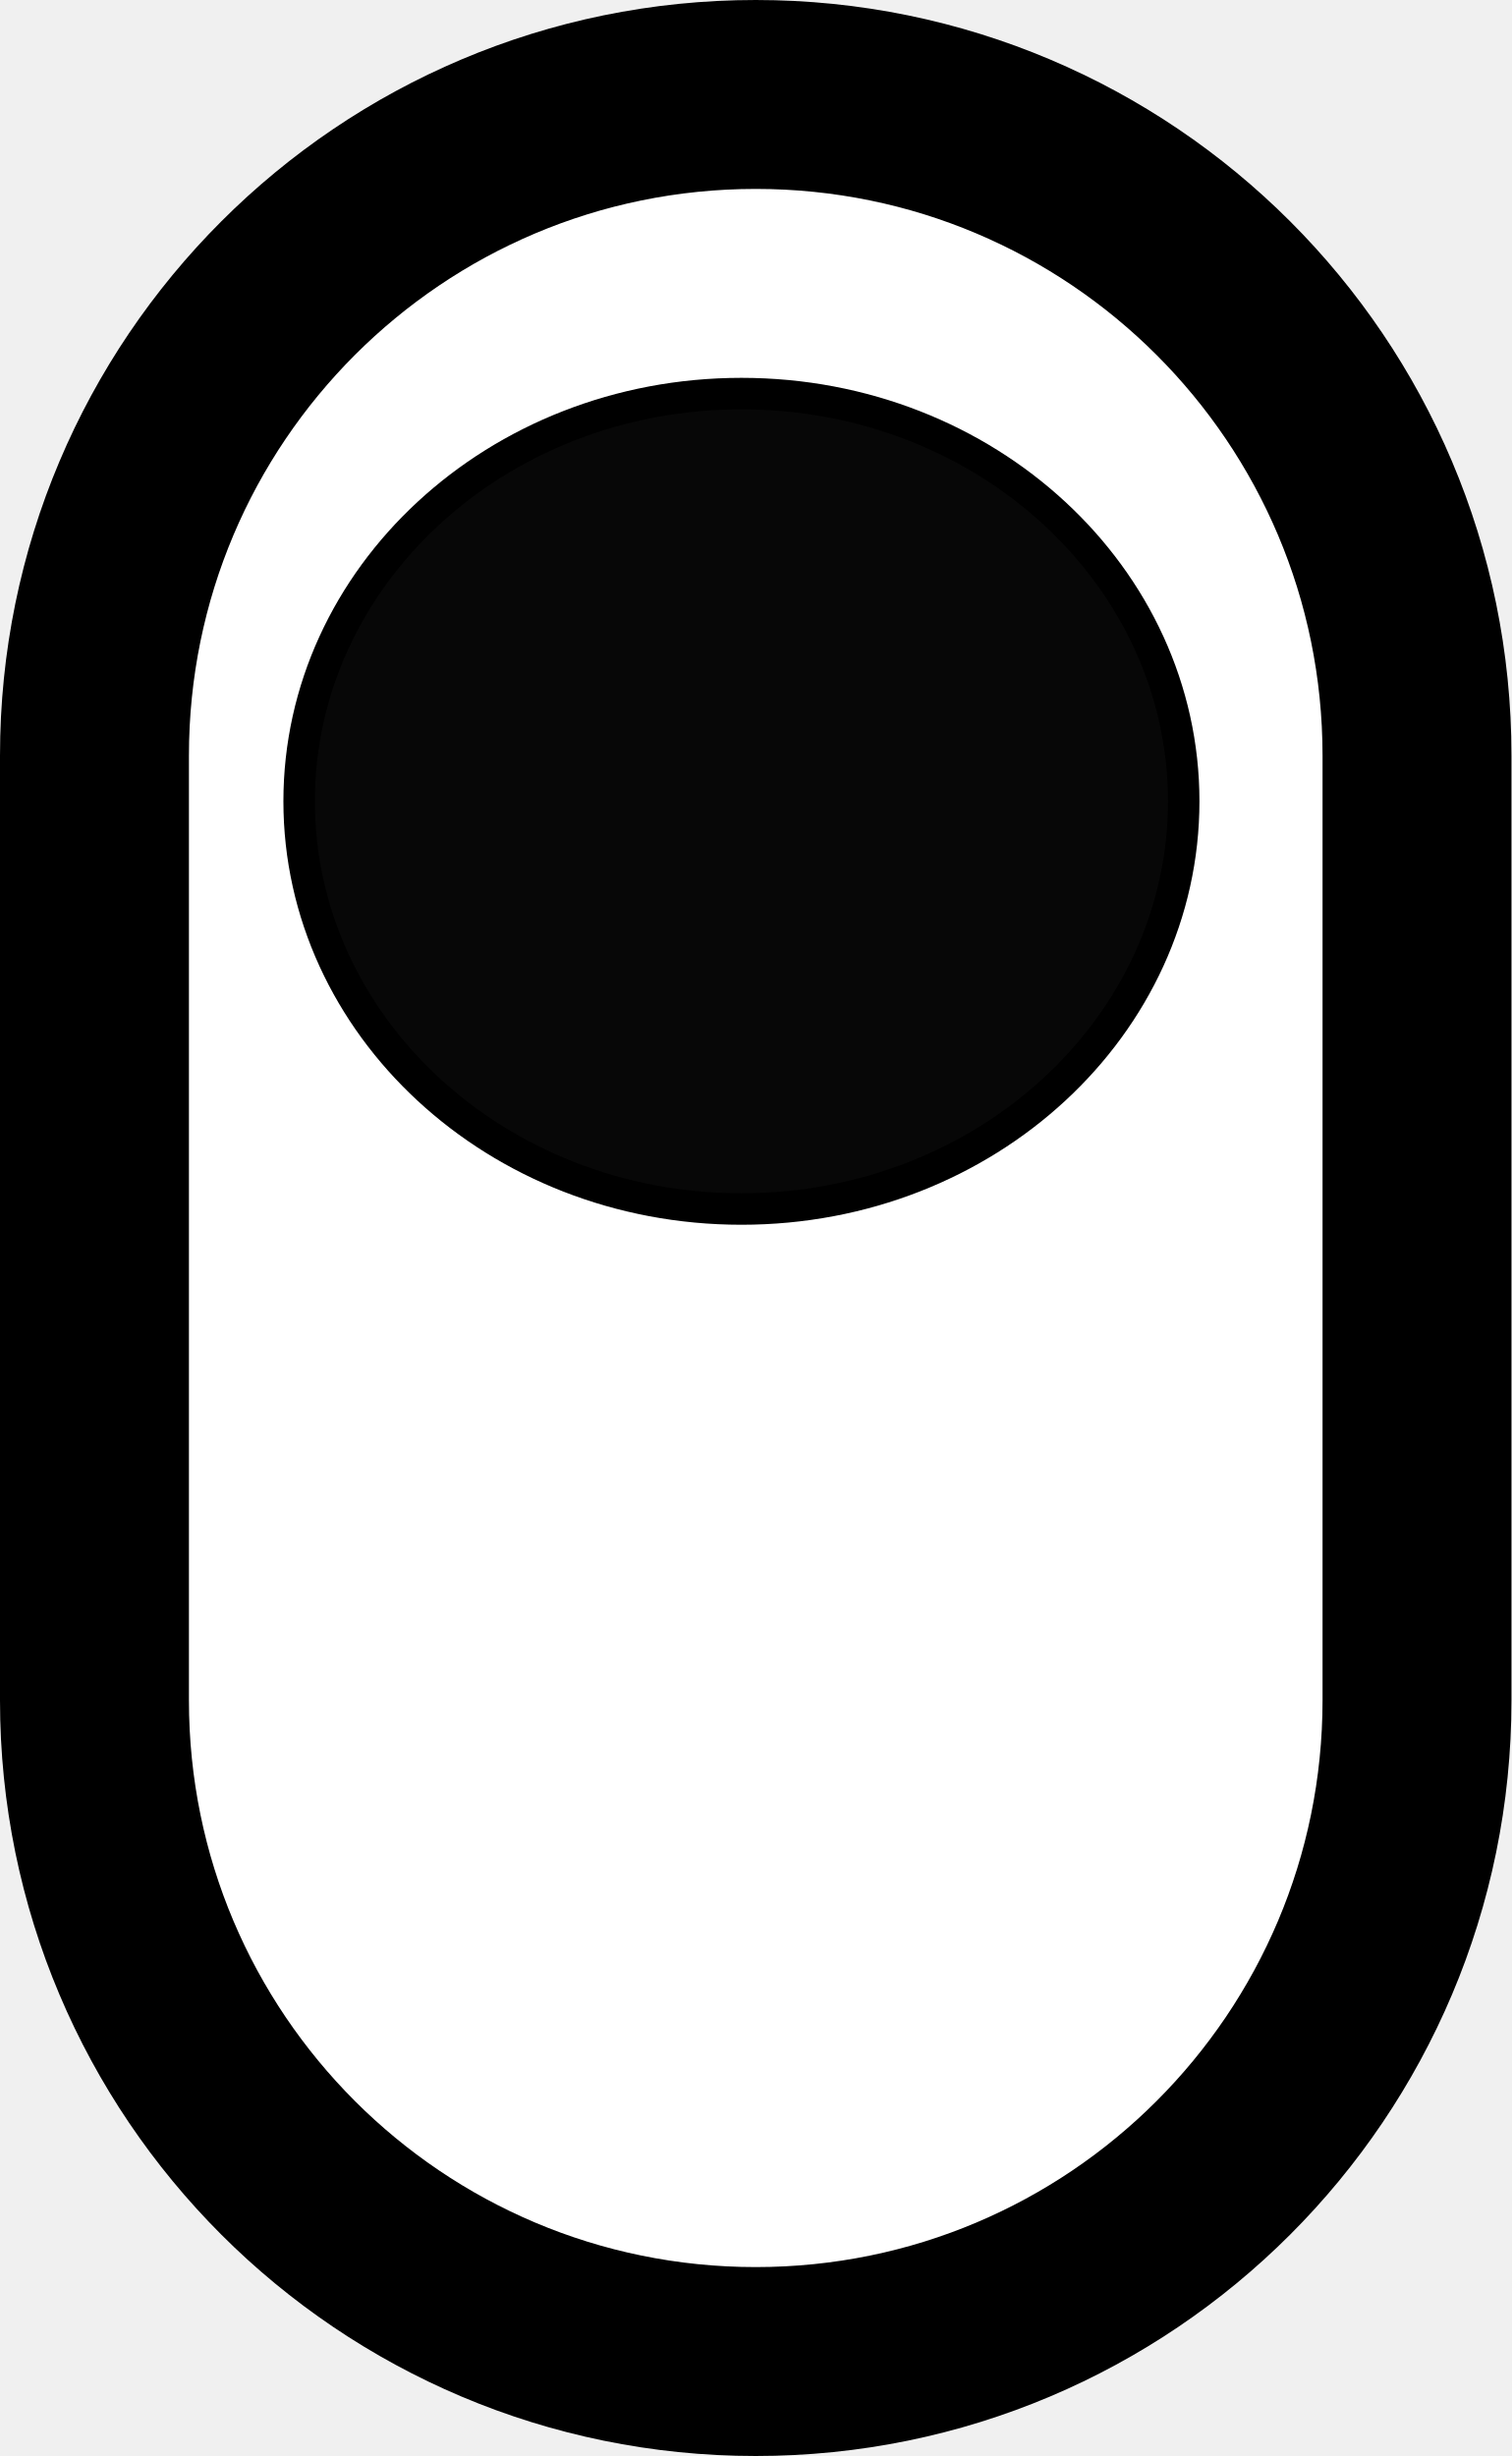
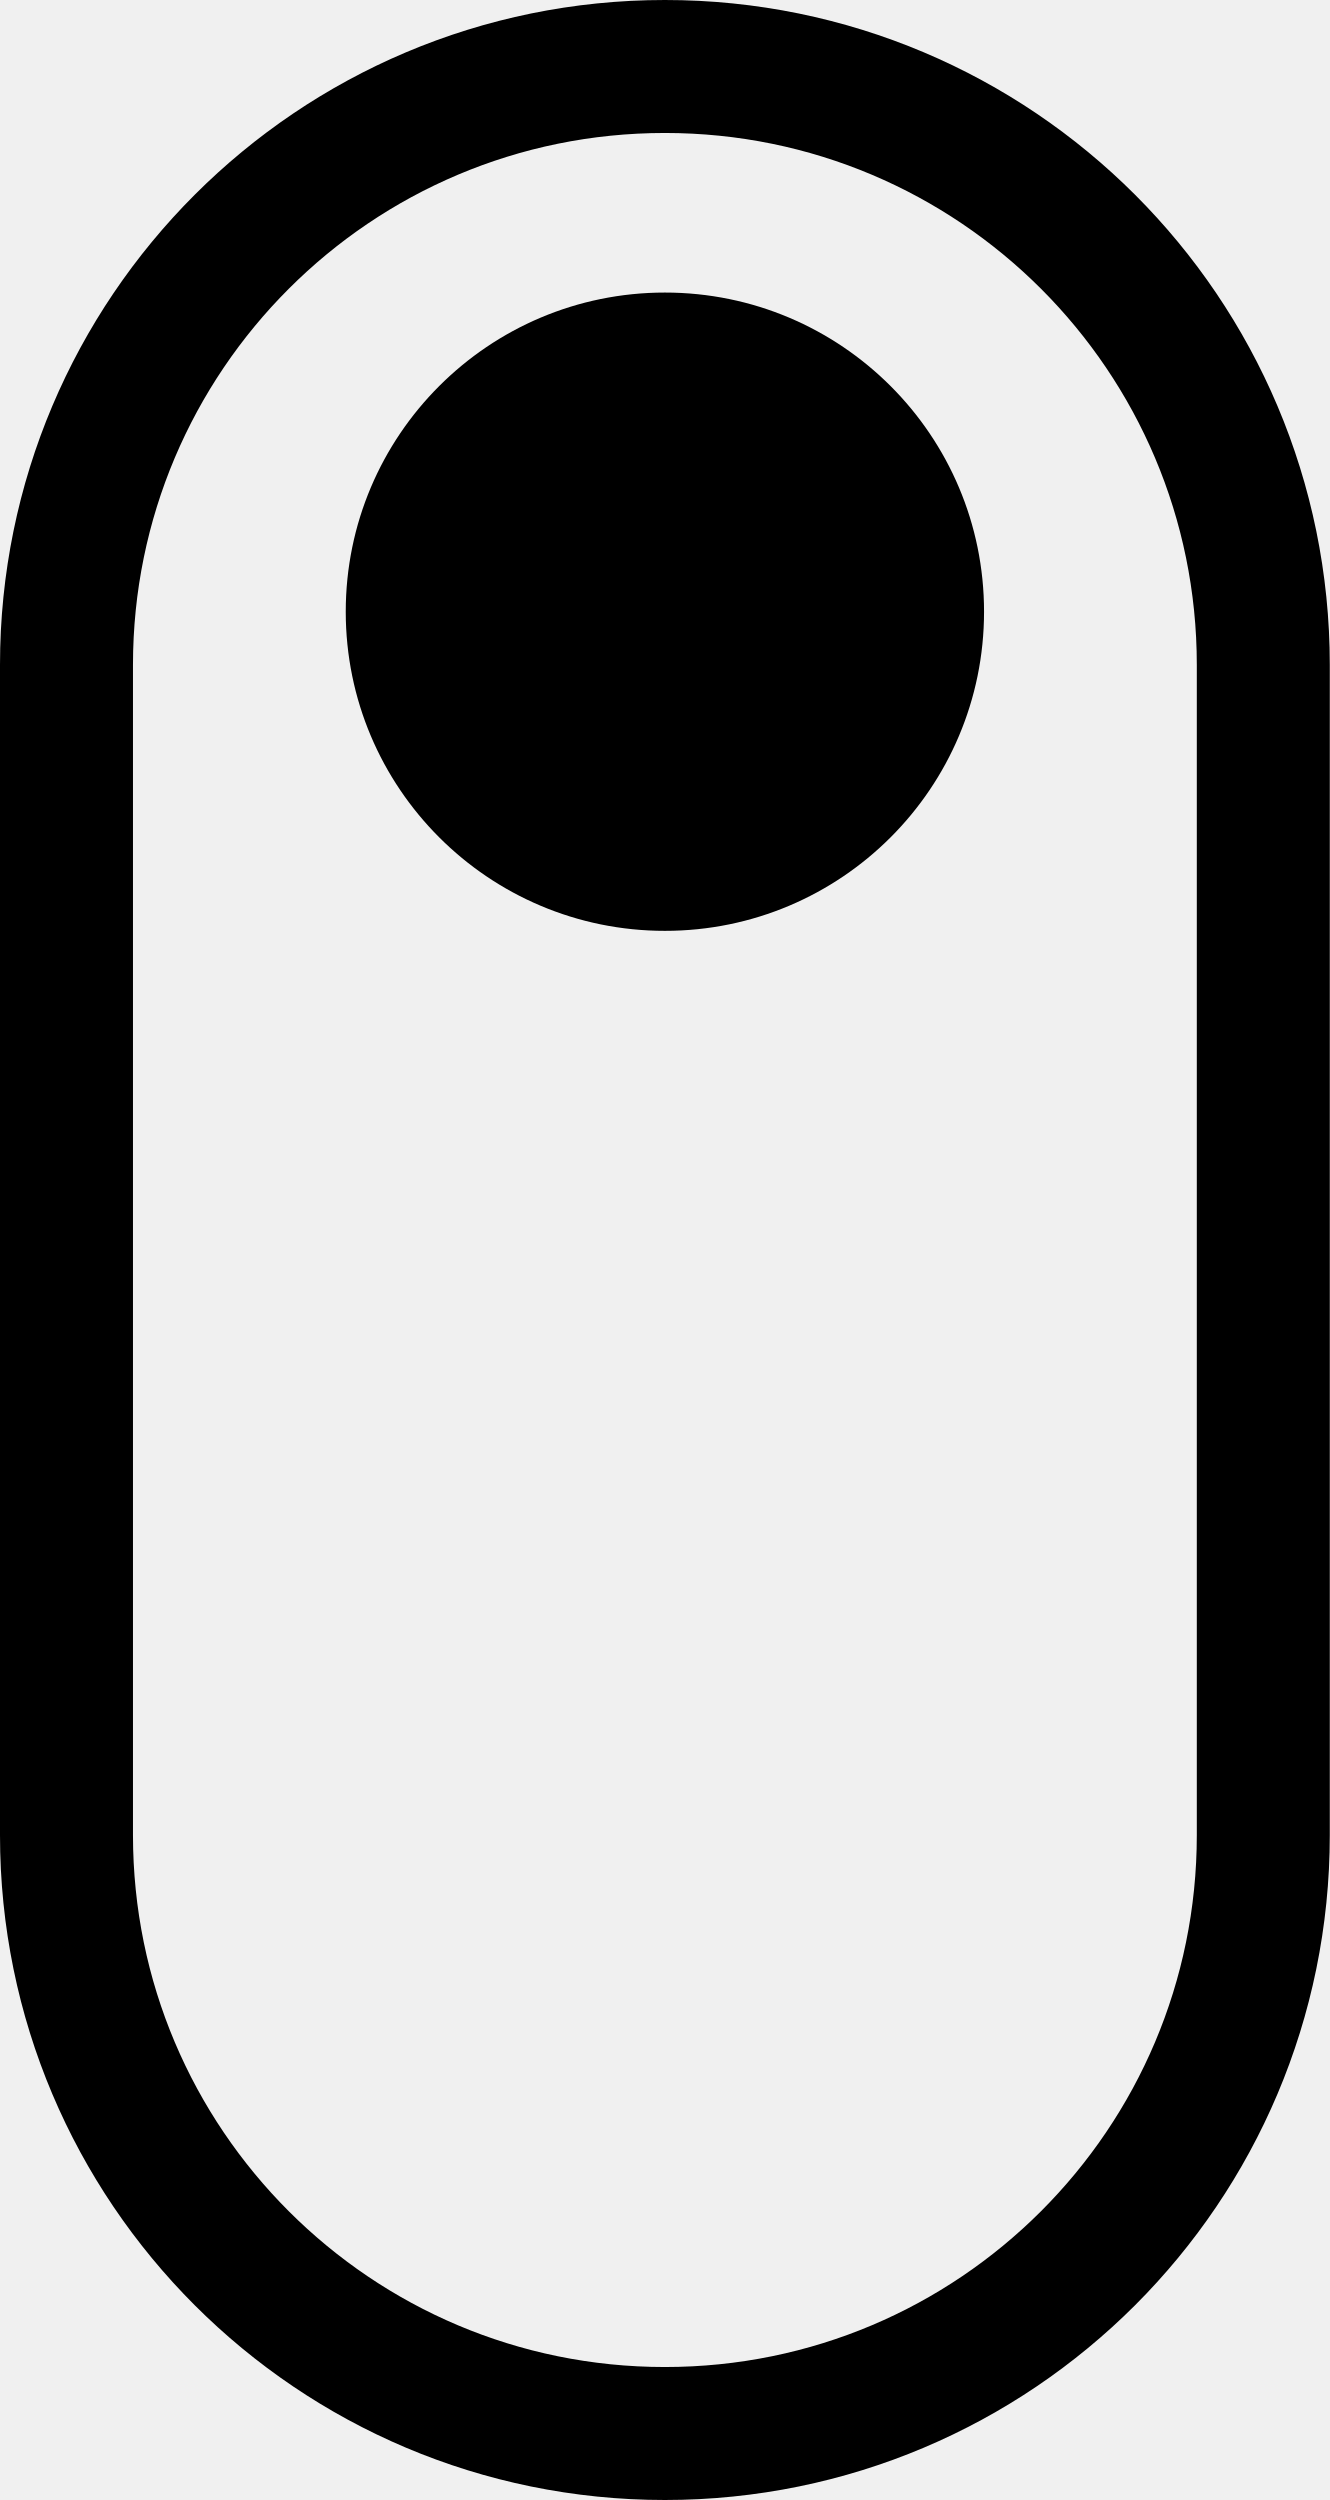
- <svg xmlns="http://www.w3.org/2000/svg" width="48" height="78" viewBox="0 0 48 78" fill="none">
-   <rect x="3" y="3" width="42" height="72" rx="21" fill="white" stroke="black" stroke-width="6" />
-   <path d="M37.591 25.448C37.591 32.563 31.34 38.397 23.546 38.397C15.751 38.397 9.5 32.563 9.5 25.448C9.5 18.333 15.751 12.5 23.546 12.5C31.34 12.5 37.591 18.333 37.591 25.448Z" fill="#070707" stroke="black" />
+ <svg xmlns="http://www.w3.org/2000/svg" width="50" height="94" viewBox="0 0 50 94" fill="none">
+   <rect x="2.5" y="2.5" width="45" height="89" rx="22.5" stroke="black" stroke-width="5" />
+   <circle cx="25" cy="23" r="12" fill="black" />
</svg>
